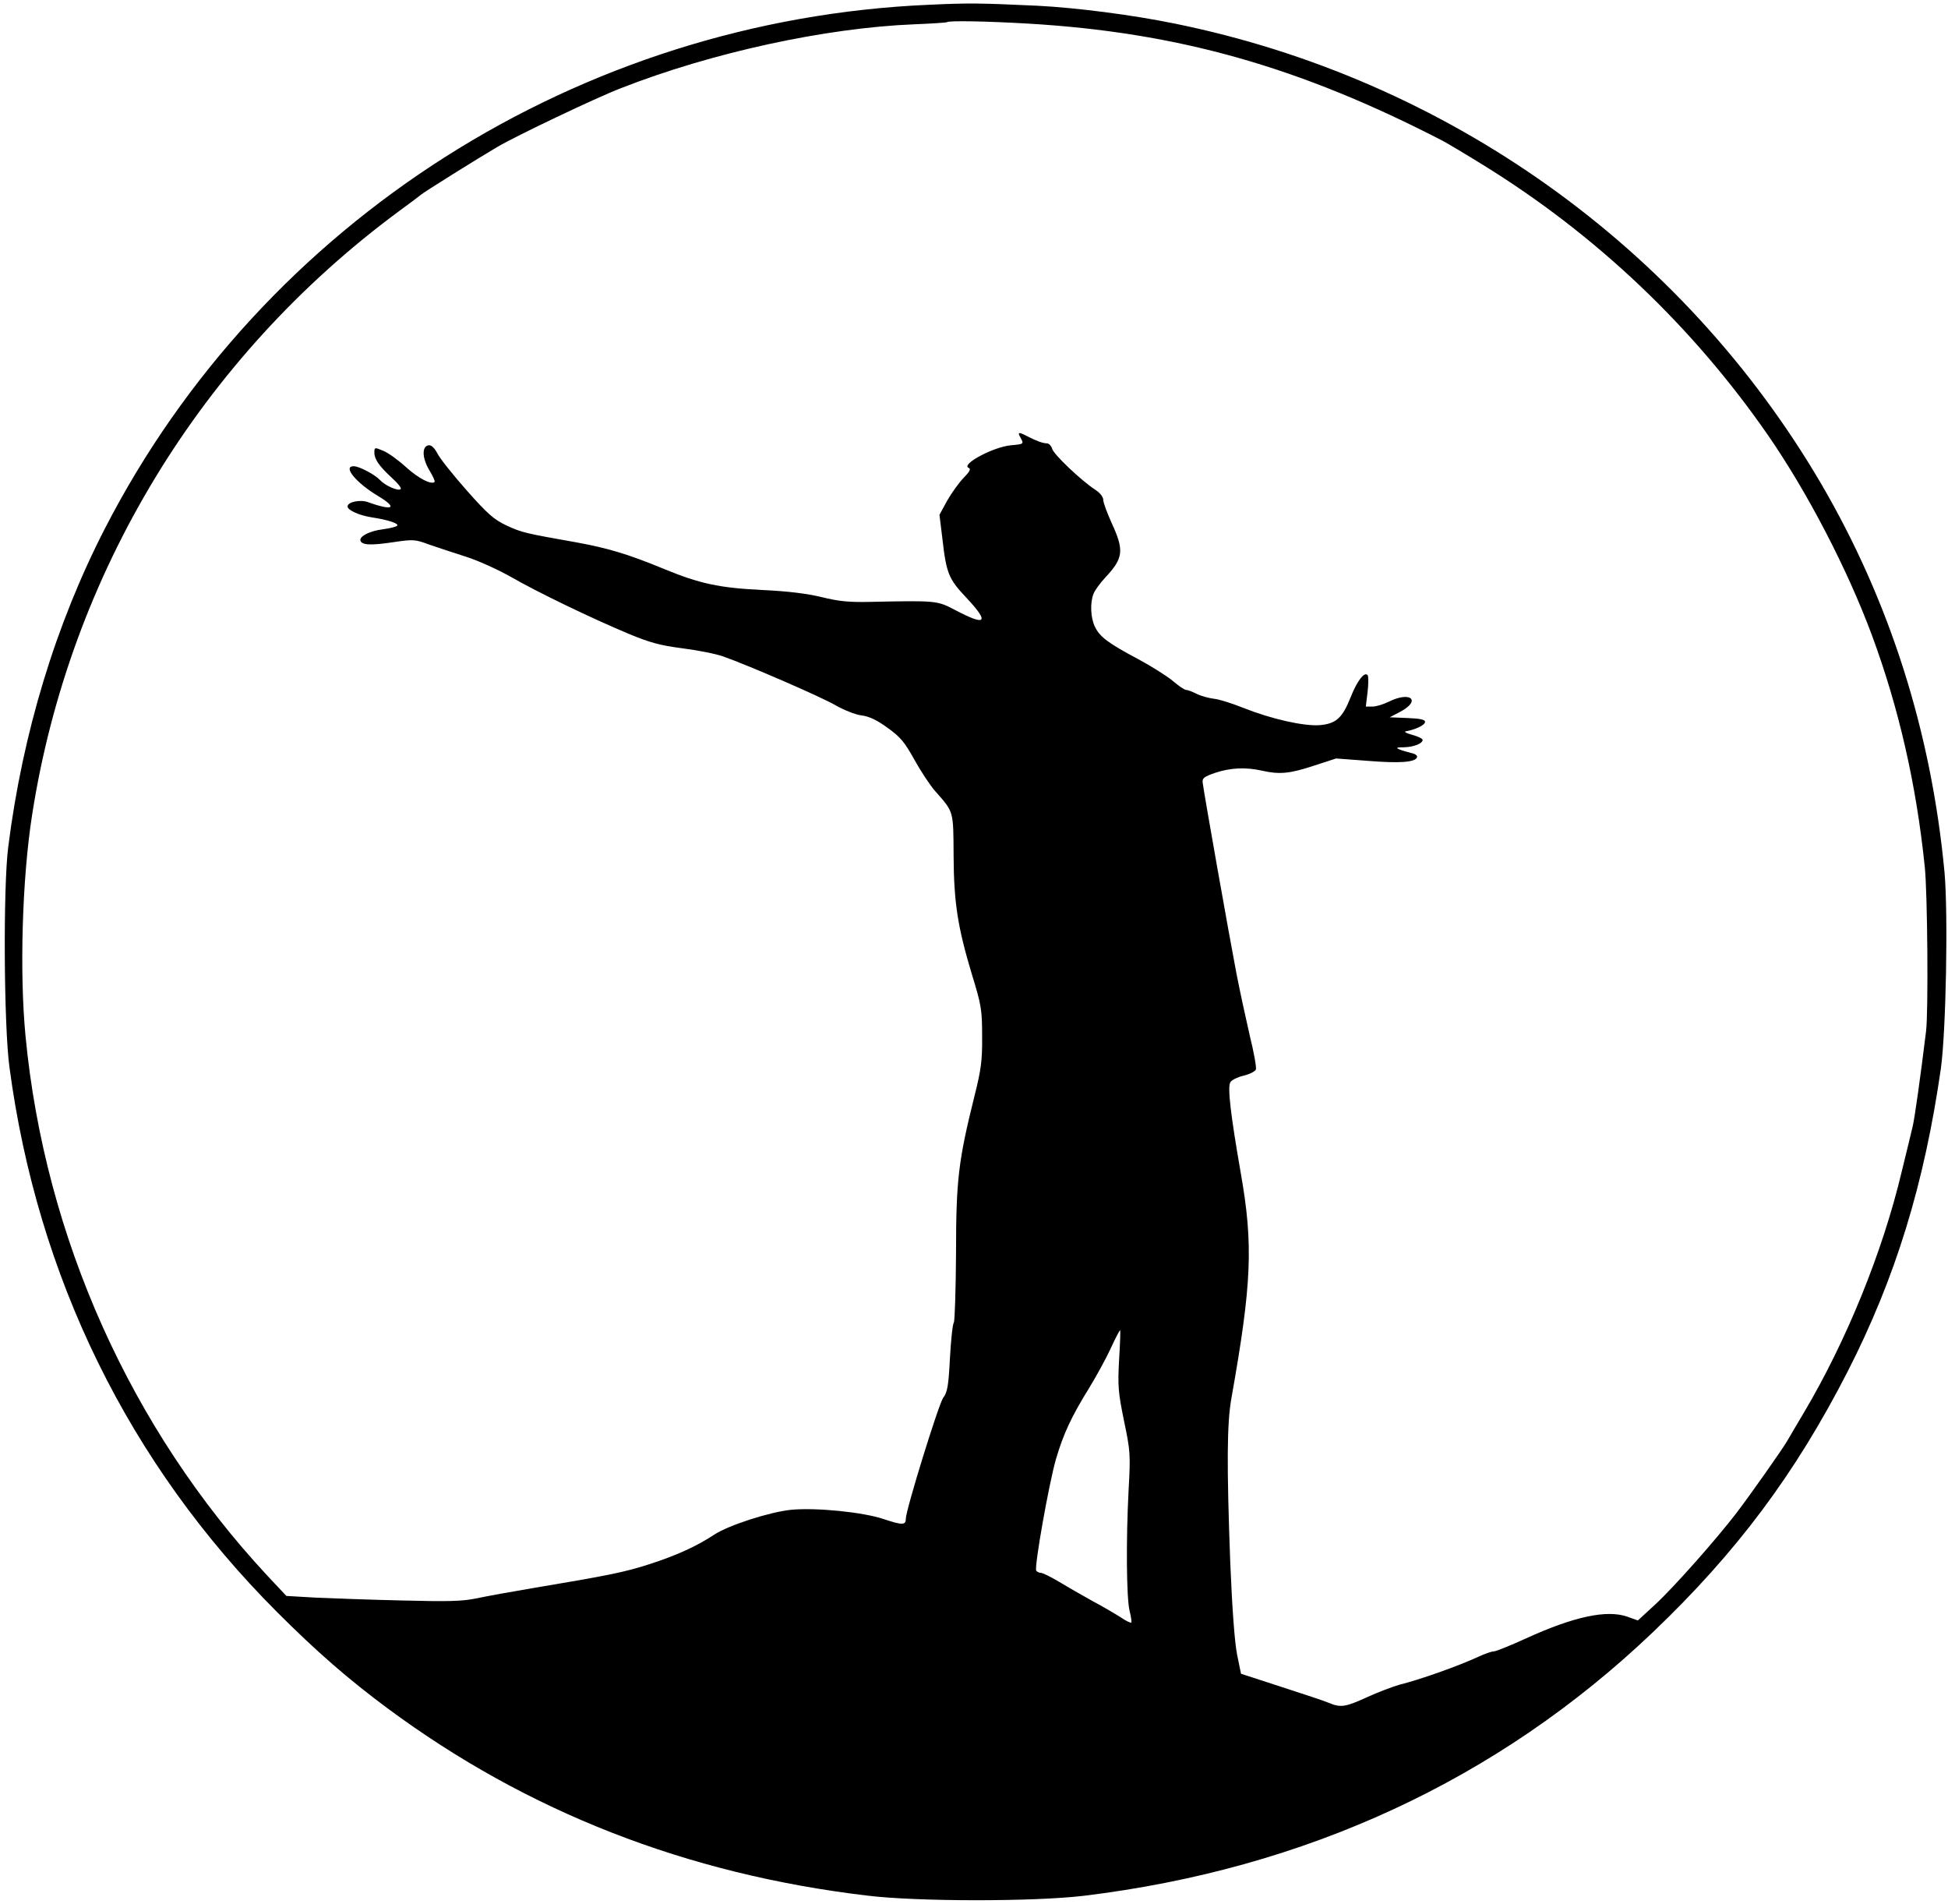
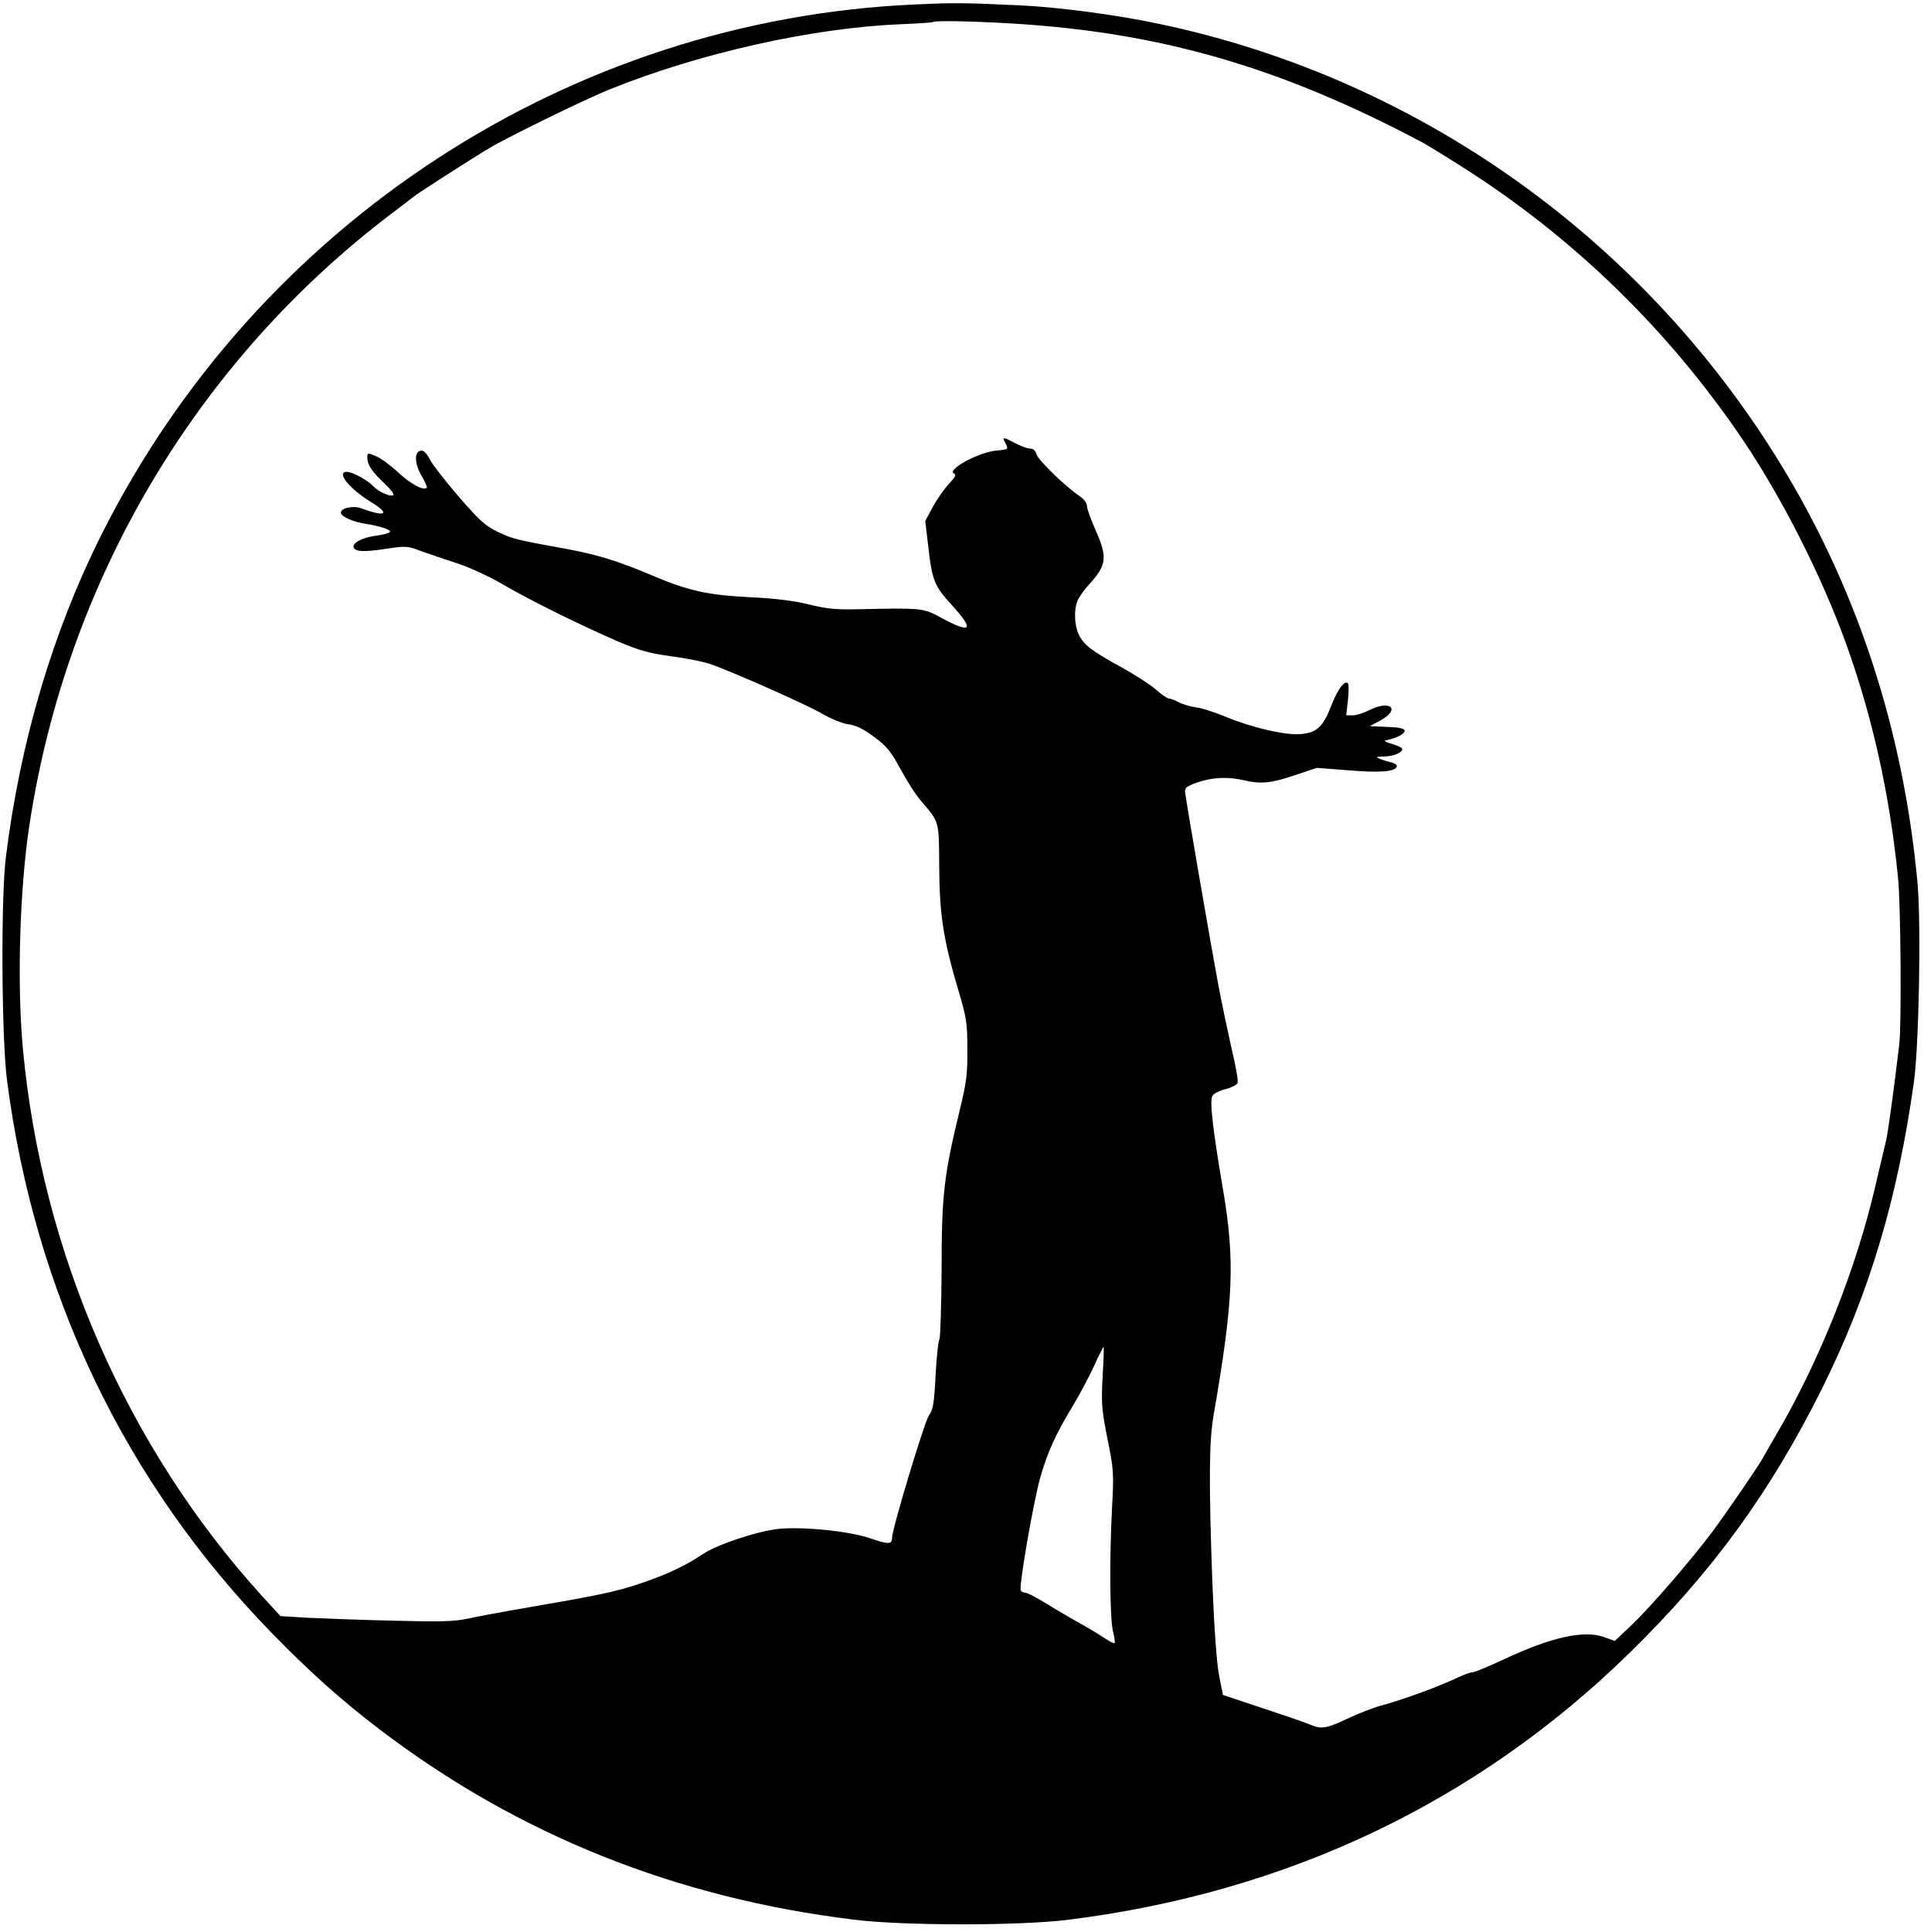
- <svg xmlns="http://www.w3.org/2000/svg" width="388" height="379" viewBox="0 0 388 379" fill="none">
-   <path d="M185.032 0.951C115.452 3.937 52.427 43.982 20.914 105.211C11.106 124.262 4.502 145.967 1.638 168.668C0.618 176.629 0.764 204.211 1.88 212.504C7.464 254.398 25.673 291.457 55.146 320.982C63.06 328.896 69.373 334.393 77.239 340.223C105.012 360.79 136.768 373.207 172.65 377.472C182.604 378.704 206.008 378.704 215.865 377.519C260.05 372.164 298.361 354.44 329.193 325.057C345.945 309.087 357.598 293.448 367.989 273.164C377.555 254.445 383.284 235.773 386.586 212.741C387.606 205.301 388.043 182.127 387.314 173.786C384.692 145.825 376.438 119.808 362.745 96.349C335.069 49.101 288.115 15.69 233.976 4.695C225.43 2.942 214.214 1.52 206.591 1.141C195.18 0.62 193.092 0.572 185.032 0.951ZM204.697 4.695C234.607 6.449 258.788 13.273 287.387 28.059C288.115 28.438 291.806 30.618 295.544 32.94C317.928 46.778 337.156 65.024 352.16 86.681C359.978 98.008 367.892 113.173 372.845 126.49C378.186 140.944 381.682 156.109 383.381 172.696C383.915 177.767 384.11 201.652 383.624 205.396C382.507 214.542 381.342 222.788 380.954 224.352C380.711 225.395 379.74 229.423 378.769 233.356C374.981 249.327 367.746 267.051 359.346 281.221C357.793 283.827 356.287 286.387 355.996 286.908C355.073 288.519 348.664 297.618 345.848 301.315C341.721 306.67 333.515 315.958 329.679 319.513L326.231 322.688L324.095 321.93C320.016 320.508 313.461 321.93 303.993 326.242C300.885 327.664 297.972 328.849 297.535 328.849C297.098 328.849 295.739 329.323 294.525 329.891C290.64 331.692 282.968 334.441 278.744 335.483C277.433 335.863 274.52 336.953 272.335 337.948C268.013 339.938 267.042 340.08 264.76 339.133C263.886 338.753 259.613 337.332 255.195 335.91L247.183 333.303L246.406 329.512C245.921 327.048 245.435 320.603 245.047 311.314C244.318 291.647 244.367 283.401 245.289 278.33C249.319 255.63 249.659 247.905 247.134 233.593C245.144 222.172 244.464 216.532 245.047 215.537C245.241 215.111 246.455 214.495 247.669 214.21C248.882 213.926 249.999 213.357 250.145 212.978C250.291 212.599 249.756 209.566 248.931 206.249C248.154 202.884 246.94 197.292 246.26 193.785C244.901 186.724 239.754 157.72 239.56 155.92C239.414 154.972 239.754 154.687 242.085 153.882C245.095 152.887 248.106 152.744 251.31 153.455C254.806 154.261 256.846 154.071 261.604 152.507L266.12 151.038L272.432 151.512C278.793 152.033 281.9 151.797 282.24 150.801C282.386 150.47 281.852 150.09 281.075 149.948C280.346 149.759 279.278 149.474 278.744 149.237C277.967 148.906 278.161 148.811 279.618 148.811C281.609 148.764 283.357 148.053 283.357 147.342C283.357 147.105 282.434 146.631 281.318 146.347C279.861 145.92 279.521 145.683 280.201 145.588C282.143 145.209 283.842 144.356 283.842 143.74C283.842 143.314 282.871 143.077 280.346 142.982L276.802 142.84L278.793 141.797C283.163 139.522 281.026 137.532 276.559 139.759C275.491 140.281 274.083 140.707 273.354 140.707H272.043L272.383 137.864C272.578 136.3 272.578 134.783 272.432 134.499C271.849 133.598 270.344 135.494 269.033 138.811C267.382 142.982 266.12 144.119 262.866 144.404C259.662 144.641 253.204 143.171 247.717 140.991C245.484 140.091 242.813 139.238 241.745 139.143C240.677 139.001 239.123 138.574 238.297 138.148C237.472 137.721 236.549 137.39 236.258 137.39C235.918 137.39 234.753 136.584 233.587 135.589C232.471 134.641 229.363 132.698 226.741 131.276C220.672 128.054 219.069 126.822 218.098 124.831C217.224 123.078 217.079 120.045 217.807 118.244C218.05 117.58 219.118 116.111 220.138 115.021C223.779 111.135 223.925 109.619 221.449 104.216C220.526 102.178 219.749 100.093 219.749 99.572C219.749 98.956 219.118 98.15 218.098 97.487C215.282 95.638 209.795 90.425 209.552 89.335C209.407 88.814 208.97 88.34 208.581 88.293C207.707 88.293 206.348 87.772 204.6 86.871C202.9 85.971 202.609 86.018 203.24 87.108C203.969 88.435 203.969 88.435 201.347 88.672C197.802 89.004 191.296 92.511 192.946 93.174C193.432 93.364 193.141 93.932 191.927 95.165C191.004 96.112 189.548 98.15 188.674 99.667L187.12 102.51L187.702 107.249C188.479 114.168 188.965 115.306 192.412 118.955C197.171 124.025 196.491 124.784 190.13 121.419C186.683 119.618 186.537 119.571 173.379 119.855C169.154 119.95 167.115 119.76 163.667 118.907C160.706 118.196 156.918 117.723 151.771 117.486C143.226 117.059 139.39 116.253 132.058 113.22C125.066 110.33 121.036 109.145 114.821 108.007C104.672 106.207 103.944 106.064 100.885 104.643C98.312 103.41 97.146 102.368 92.971 97.676C90.3 94.643 87.629 91.326 87.144 90.331C86.513 89.146 85.881 88.577 85.347 88.672C83.988 88.909 84.085 91.231 85.493 93.601C86.221 94.785 86.707 95.875 86.561 95.97C85.93 96.586 83.405 95.307 80.88 93.032C79.326 91.61 77.287 90.141 76.316 89.762C74.617 89.051 74.568 89.051 74.568 90.141C74.568 91.468 75.539 92.842 78.113 95.212C79.229 96.207 80.006 97.202 79.812 97.392C79.326 97.866 76.753 96.728 75.685 95.591C74.665 94.501 71.558 92.842 70.441 92.842C68.207 92.842 70.926 96.16 75.296 98.766C79.326 101.183 78.307 101.799 73.306 99.998C71.752 99.43 69.227 99.951 69.227 100.851C69.227 101.61 71.606 102.652 74.082 103.031C77.239 103.505 79.569 104.264 79.084 104.69C78.889 104.927 77.627 105.211 76.267 105.401C73.597 105.733 71.509 106.823 71.8 107.676C72.092 108.576 73.985 108.623 78.404 107.96C82.288 107.391 82.677 107.391 85.445 108.434C87.095 109.003 90.397 110.093 92.776 110.851C95.204 111.609 99.234 113.457 101.759 114.879C107.003 117.912 117.831 123.125 125.309 126.253C129.436 127.959 131.475 128.528 135.894 129.096C138.856 129.475 142.546 130.186 144.002 130.708C149.004 132.461 163.425 138.717 166.387 140.423C168.037 141.371 170.368 142.318 171.582 142.461C173.136 142.65 174.69 143.408 176.777 144.925C179.351 146.773 180.176 147.768 182.119 151.275C183.381 153.55 185.275 156.441 186.343 157.626C189.985 161.749 189.887 161.417 189.936 170.326C189.985 179.805 190.761 184.638 193.578 194.022C195.471 200.183 195.617 201.083 195.617 206.343C195.666 211.13 195.423 212.978 194.112 218.191C190.907 231.081 190.422 234.92 190.422 249.469C190.373 256.767 190.179 263.023 189.985 263.355C189.742 263.686 189.402 266.861 189.208 270.463C188.916 275.961 188.722 277.24 187.848 278.377C186.926 279.704 180.419 300.699 180.419 302.452C180.419 303.732 179.691 303.732 176.001 302.499C171.922 301.125 162.599 300.177 157.598 300.651C153.325 301.078 145.119 303.732 142.303 305.58C138.758 307.902 134.971 309.655 129.436 311.456C124.483 313.068 121.181 313.731 105.886 316.29C101.905 316.954 96.952 317.854 94.961 318.281C91.951 318.897 89.28 318.944 79.909 318.707C73.645 318.565 65.925 318.281 62.769 318.138L57.039 317.807L53.301 313.826C26.061 284.586 8.921 246.389 5.085 206.343C3.871 193.69 4.405 174.971 6.396 162.27C13.874 114.263 40.045 71.185 79.424 42.087C81.706 40.428 83.648 38.959 83.794 38.817C84.133 38.438 95.593 31.282 99.089 29.244C102.779 27.064 118.802 19.434 123.609 17.586C141.72 10.477 164.396 5.548 182.119 4.838C185.615 4.695 188.528 4.506 188.625 4.411C189.013 4.079 196.491 4.221 204.697 4.695ZM222.905 270.7C222.614 276.008 222.711 277.193 223.876 282.927C225.139 288.946 225.187 289.656 224.799 296.623C224.265 306.67 224.362 318.233 224.993 320.792C225.284 321.93 225.43 322.972 225.333 323.114C225.187 323.209 224.265 322.783 223.294 322.119C222.274 321.456 219.701 319.939 217.564 318.802C215.428 317.617 212.369 315.864 210.815 314.916C209.213 313.968 207.659 313.21 207.319 313.21C206.979 313.21 206.591 313.02 206.396 312.783C205.959 312.072 208.97 295.201 210.329 290.557C211.786 285.581 213.388 282.121 216.884 276.482C218.341 274.112 220.283 270.558 221.206 268.568C222.128 266.53 223.002 264.918 223.099 264.871C223.197 264.871 223.099 267.525 222.905 270.7Z" fill="black" />
+ <svg xmlns="http://www.w3.org/2000/svg" width="238" height="239" viewBox="0 0 238 239" fill="none">
+   <path d="M113.193 0.554C70.522 2.433 31.87 27.63 12.544 66.156C6.529 78.143 2.48 91.8 0.723 106.083C0.097 111.093 0.187 128.447 0.872 133.666C4.296 160.026 15.463 183.344 33.538 201.921C38.392 206.901 42.263 210.36 47.087 214.028C64.12 226.969 83.594 234.782 105.6 237.466C111.704 238.241 126.057 238.241 132.102 237.495C159.2 234.126 182.695 222.974 201.604 204.486C211.877 194.437 219.024 184.597 225.396 171.834C231.262 160.056 234.776 148.307 236.801 133.815C237.426 129.133 237.694 114.552 237.248 109.304C235.64 91.71 230.577 75.34 222.18 60.58C205.207 30.85 176.412 9.828 143.209 2.91C137.968 1.806 131.09 0.912 126.415 0.673C119.417 0.345 118.136 0.315 113.193 0.554ZM125.253 2.91C143.596 4.013 158.426 8.307 175.965 17.61C176.412 17.849 178.675 19.221 180.968 20.682C194.695 29.389 206.487 40.869 215.688 54.496C220.483 61.623 225.336 71.165 228.374 79.544C231.649 88.639 233.793 98.181 234.836 108.618C235.163 111.808 235.282 126.837 234.984 129.193C234.3 134.948 233.585 140.136 233.347 141.12C233.198 141.776 232.602 144.311 232.007 146.786C229.684 156.835 225.247 167.987 220.096 176.903C219.143 178.543 218.22 180.153 218.041 180.482C217.475 181.495 213.544 187.221 211.817 189.546C209.286 192.916 204.254 198.761 201.901 200.997L199.787 202.995L198.477 202.518C195.976 201.623 191.956 202.518 186.149 205.231C184.243 206.126 182.456 206.871 182.188 206.871C181.92 206.871 181.087 207.169 180.342 207.527C177.96 208.66 173.255 210.39 170.664 211.046C169.86 211.284 168.074 211.97 166.734 212.597C164.084 213.849 163.488 213.938 162.088 213.342C161.552 213.103 158.932 212.209 156.222 211.314L151.309 209.674L150.832 207.289C150.535 205.738 150.237 201.683 149.999 195.838C149.552 183.463 149.582 178.275 150.148 175.084C152.619 160.801 152.828 155.94 151.279 146.935C150.058 139.749 149.641 136.2 149.999 135.574C150.118 135.306 150.862 134.918 151.607 134.739C152.351 134.56 153.036 134.202 153.125 133.964C153.215 133.725 152.887 131.817 152.381 129.73C151.904 127.612 151.16 124.094 150.743 121.887C149.909 117.444 146.753 99.195 146.634 98.062C146.544 97.466 146.753 97.287 148.182 96.78C150.028 96.153 151.875 96.064 153.84 96.511C155.984 97.018 157.235 96.899 160.153 95.915L162.922 94.99L166.793 95.289C170.694 95.617 172.6 95.468 172.808 94.841C172.898 94.633 172.57 94.394 172.094 94.305C171.647 94.185 170.992 94.007 170.664 93.857C170.188 93.649 170.307 93.589 171.2 93.589C172.421 93.559 173.493 93.112 173.493 92.665C173.493 92.516 172.928 92.217 172.243 92.038C171.349 91.77 171.141 91.621 171.558 91.561C172.749 91.323 173.791 90.786 173.791 90.398C173.791 90.13 173.196 89.981 171.647 89.921L169.473 89.832L170.694 89.176C173.374 87.745 172.064 86.492 169.324 87.894C168.669 88.222 167.806 88.49 167.359 88.49H166.555L166.764 86.701C166.883 85.717 166.883 84.763 166.793 84.584C166.436 84.017 165.513 85.21 164.709 87.297C163.696 89.921 162.922 90.637 160.927 90.816C158.962 90.965 155.001 90.041 151.636 88.669C150.267 88.102 148.629 87.566 147.974 87.506C147.319 87.416 146.366 87.148 145.86 86.88C145.353 86.611 144.788 86.403 144.609 86.403C144.4 86.403 143.686 85.896 142.971 85.27C142.286 84.673 140.38 83.451 138.772 82.556C135.05 80.528 134.068 79.753 133.472 78.501C132.936 77.397 132.847 75.489 133.293 74.356C133.442 73.938 134.097 73.014 134.723 72.328C136.956 69.883 137.045 68.929 135.527 65.529C134.961 64.247 134.484 62.935 134.484 62.607C134.484 62.219 134.097 61.713 133.472 61.295C131.745 60.132 128.38 56.852 128.231 56.166C128.142 55.838 127.874 55.54 127.636 55.51C127.1 55.51 126.266 55.182 125.194 54.616C124.152 54.049 123.973 54.079 124.36 54.765C124.807 55.6 124.807 55.6 123.199 55.749C121.025 55.958 117.035 58.164 118.047 58.582C118.345 58.701 118.166 59.059 117.422 59.834C116.856 60.43 115.963 61.713 115.427 62.667L114.474 64.456L114.831 67.438C115.308 71.791 115.605 72.507 117.72 74.803C120.638 77.994 120.221 78.471 116.32 76.354C114.206 75.221 114.116 75.191 106.047 75.37C103.456 75.429 102.205 75.31 100.091 74.773C98.275 74.326 95.952 74.028 92.796 73.879C87.555 73.61 85.202 73.103 80.706 71.195C76.418 69.376 73.946 68.631 70.135 67.915C63.911 66.782 63.465 66.692 61.589 65.798C60.01 65.022 59.296 64.367 56.735 61.414C55.097 59.506 53.459 57.419 53.161 56.792C52.774 56.047 52.387 55.689 52.06 55.749C51.226 55.898 51.285 57.359 52.149 58.85C52.596 59.595 52.893 60.281 52.804 60.341C52.417 60.729 50.868 59.923 49.32 58.492C48.367 57.598 47.117 56.673 46.521 56.435C45.479 55.987 45.449 55.987 45.449 56.673C45.449 57.508 46.044 58.373 47.623 59.864C48.308 60.49 48.784 61.116 48.665 61.236C48.367 61.534 46.789 60.818 46.134 60.102C45.508 59.416 43.603 58.373 42.918 58.373C41.548 58.373 43.216 60.46 45.896 62.1C48.367 63.621 47.742 64.009 44.675 62.876C43.722 62.518 42.173 62.846 42.173 63.412C42.173 63.889 43.633 64.545 45.151 64.784C47.087 65.082 48.516 65.559 48.218 65.828C48.099 65.977 47.325 66.156 46.491 66.275C44.853 66.484 43.573 67.169 43.752 67.706C43.93 68.273 45.092 68.303 47.801 67.885C50.184 67.527 50.422 67.527 52.119 68.183C53.132 68.541 55.157 69.227 56.616 69.704C58.105 70.181 60.576 71.344 62.124 72.239C65.341 74.147 71.981 77.427 76.567 79.395C79.098 80.469 80.349 80.826 83.058 81.184C84.875 81.423 87.138 81.87 88.031 82.198C91.098 83.302 99.942 87.238 101.759 88.311C102.771 88.907 104.2 89.504 104.945 89.593C105.898 89.713 106.851 90.19 108.131 91.144C109.709 92.307 110.216 92.933 111.407 95.14C112.181 96.571 113.342 98.39 113.997 99.135C116.231 101.73 116.171 101.521 116.201 107.127C116.231 113.091 116.707 116.132 118.434 122.036C119.596 125.913 119.685 126.479 119.685 129.789C119.715 132.801 119.566 133.964 118.762 137.244C116.796 145.355 116.499 147.77 116.499 156.925C116.469 161.517 116.35 165.453 116.231 165.661C116.082 165.87 115.873 167.868 115.754 170.134C115.576 173.593 115.456 174.398 114.92 175.114C114.355 175.949 110.364 189.159 110.364 190.262C110.364 191.067 109.918 191.067 107.655 190.292C105.153 189.427 99.436 188.831 96.369 189.129C93.749 189.397 88.716 191.067 86.989 192.23C84.815 193.691 82.493 194.795 79.098 195.928C76.061 196.942 74.036 197.359 64.656 198.969C62.214 199.387 59.176 199.953 57.956 200.222C56.109 200.609 54.472 200.639 48.724 200.49C44.883 200.401 40.148 200.222 38.213 200.132L34.699 199.923L32.406 197.419C15.701 179.02 5.189 154.986 2.837 129.789C2.092 121.828 2.42 110.049 3.641 102.058C8.227 71.851 24.277 44.746 48.427 26.437C49.826 25.393 51.017 24.469 51.107 24.379C51.315 24.141 58.343 19.638 60.487 18.356C62.75 16.984 72.576 12.183 75.525 11.02C86.632 6.548 100.538 3.446 111.407 2.999C113.551 2.91 115.337 2.79 115.397 2.731C115.635 2.522 120.221 2.611 125.253 2.91ZM136.42 170.283C136.241 173.623 136.301 174.369 137.016 177.977C137.79 181.764 137.82 182.211 137.581 186.594C137.254 192.916 137.313 200.192 137.7 201.802C137.879 202.518 137.968 203.174 137.909 203.263C137.82 203.323 137.254 203.054 136.658 202.637C136.033 202.22 134.455 201.265 133.144 200.55C131.834 199.804 129.958 198.701 129.005 198.105C128.023 197.508 127.07 197.031 126.861 197.031C126.653 197.031 126.415 196.912 126.296 196.763C126.028 196.315 127.874 185.7 128.708 182.778C129.601 179.647 130.584 177.47 132.728 173.921C133.621 172.43 134.812 170.194 135.378 168.942C135.944 167.659 136.48 166.646 136.539 166.616C136.599 166.616 136.539 168.286 136.42 170.283Z" fill="black" />
</svg>
